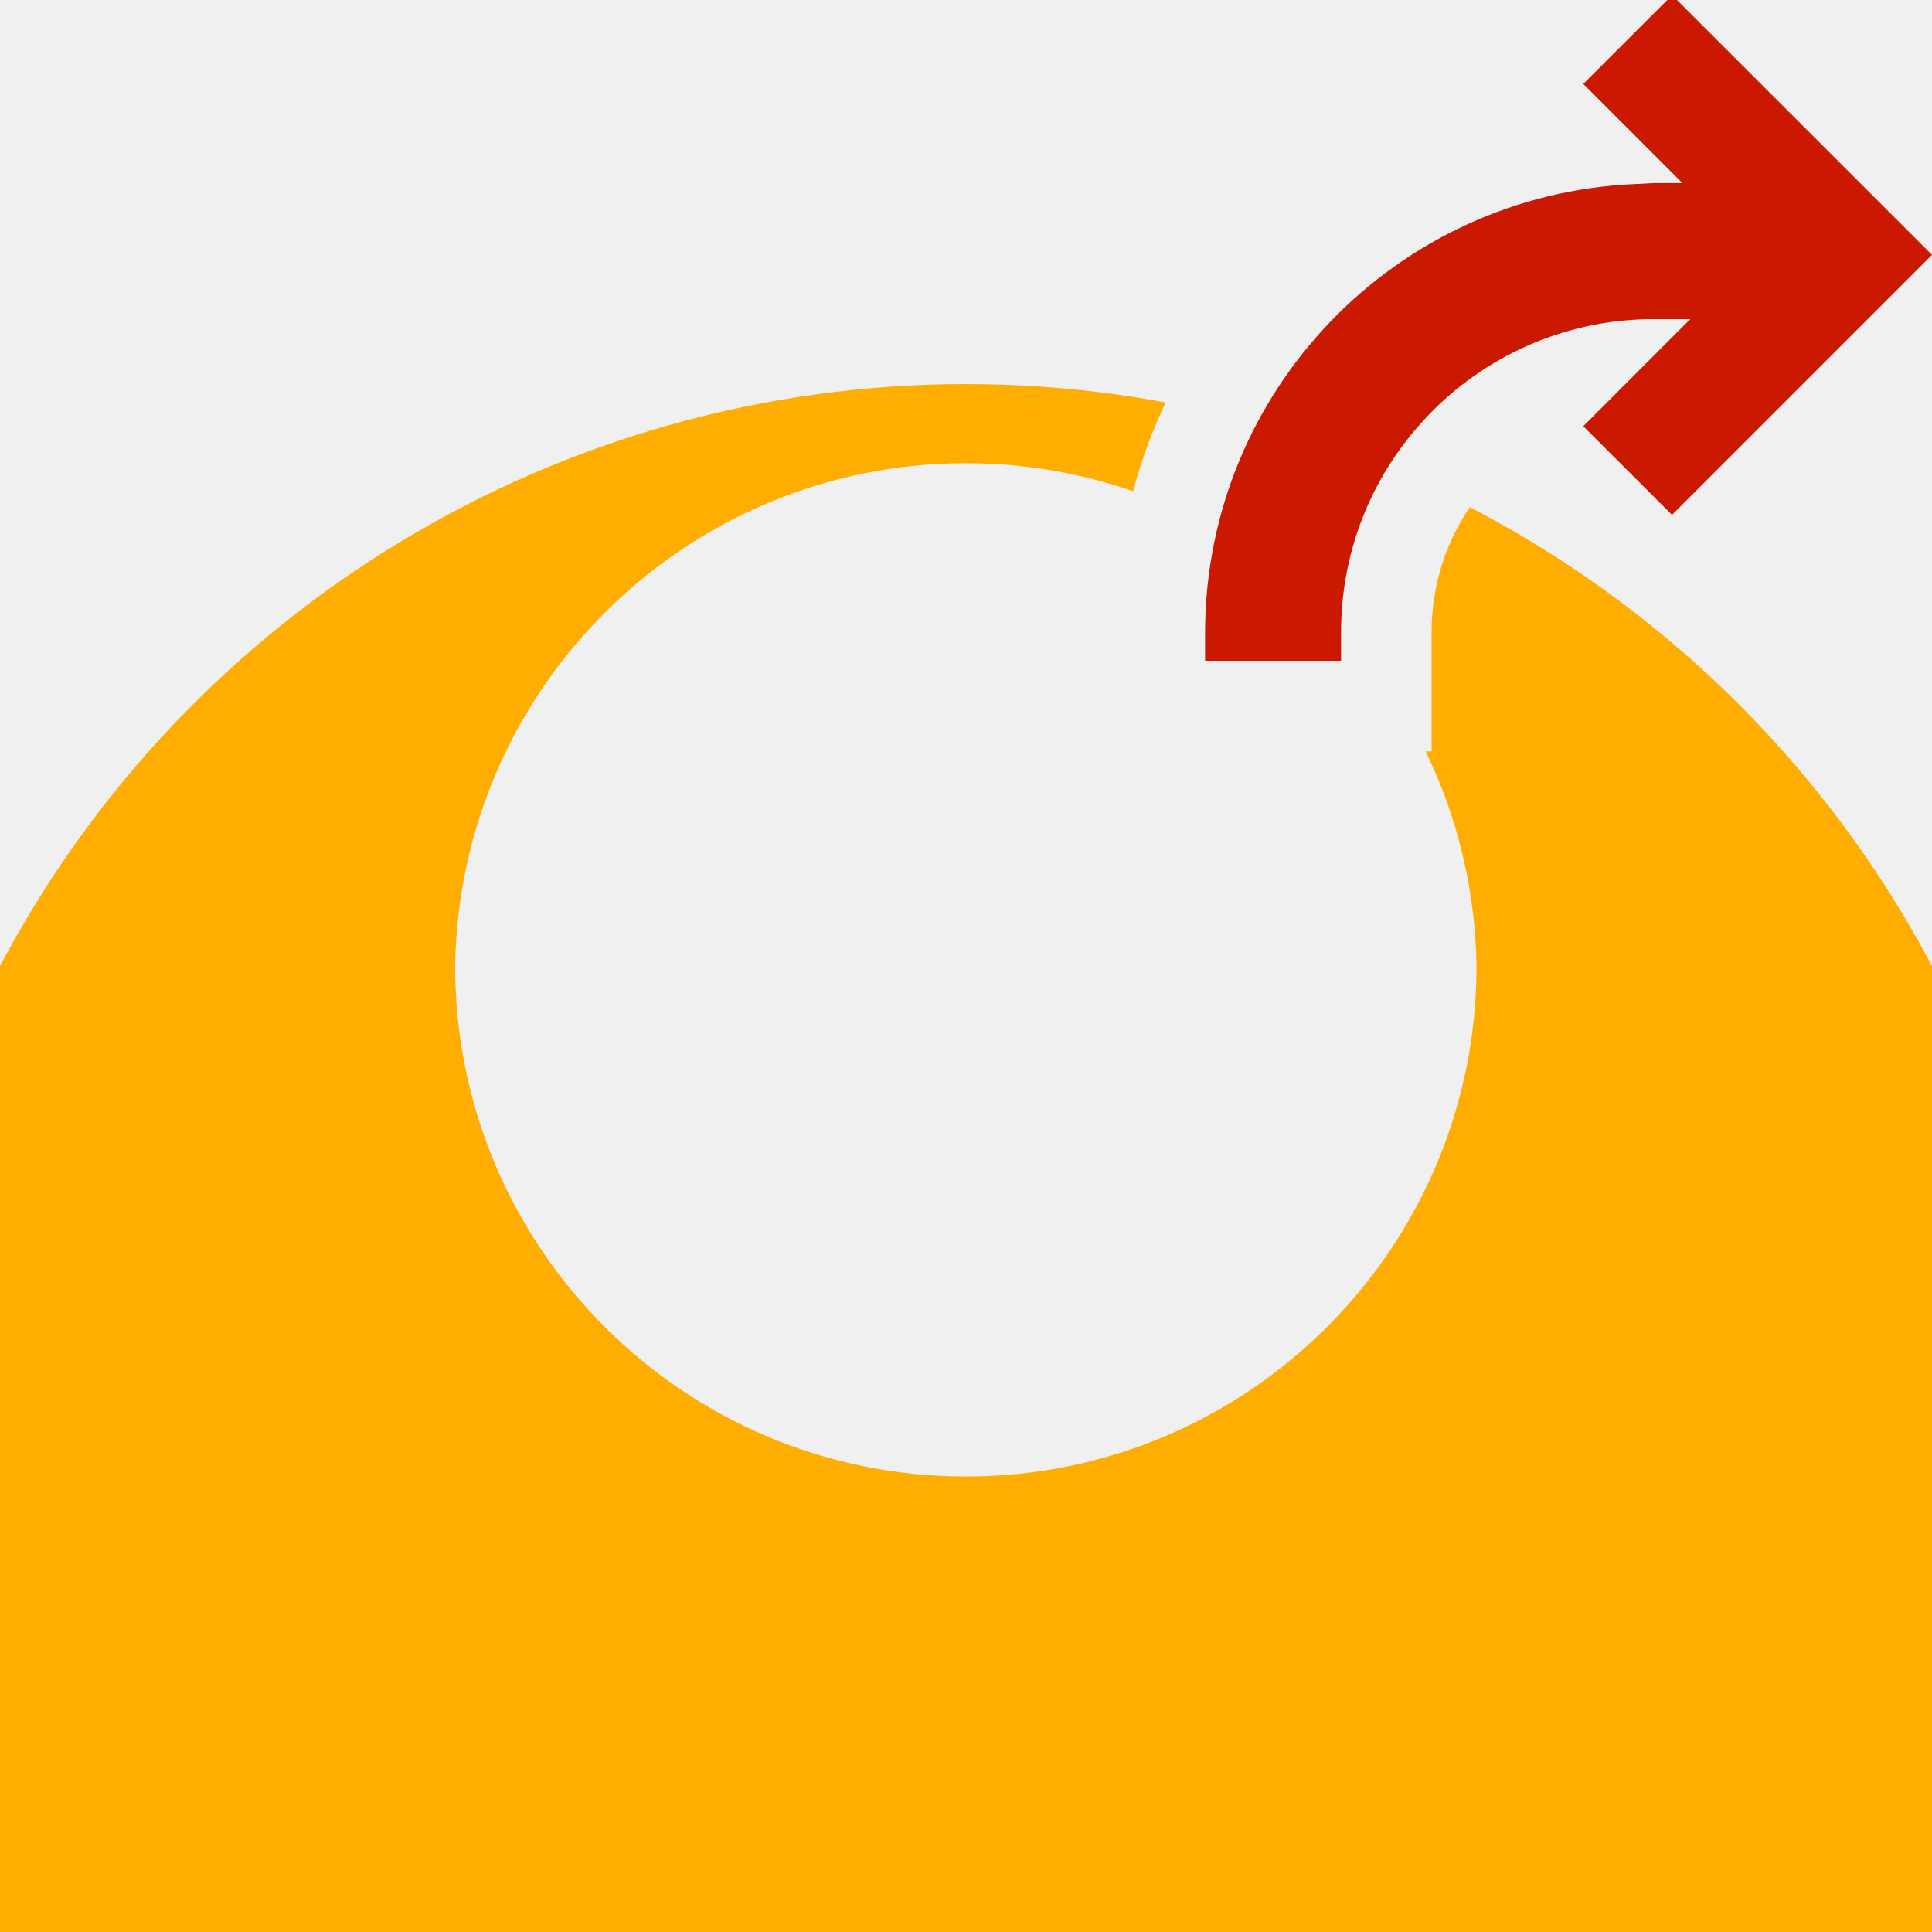
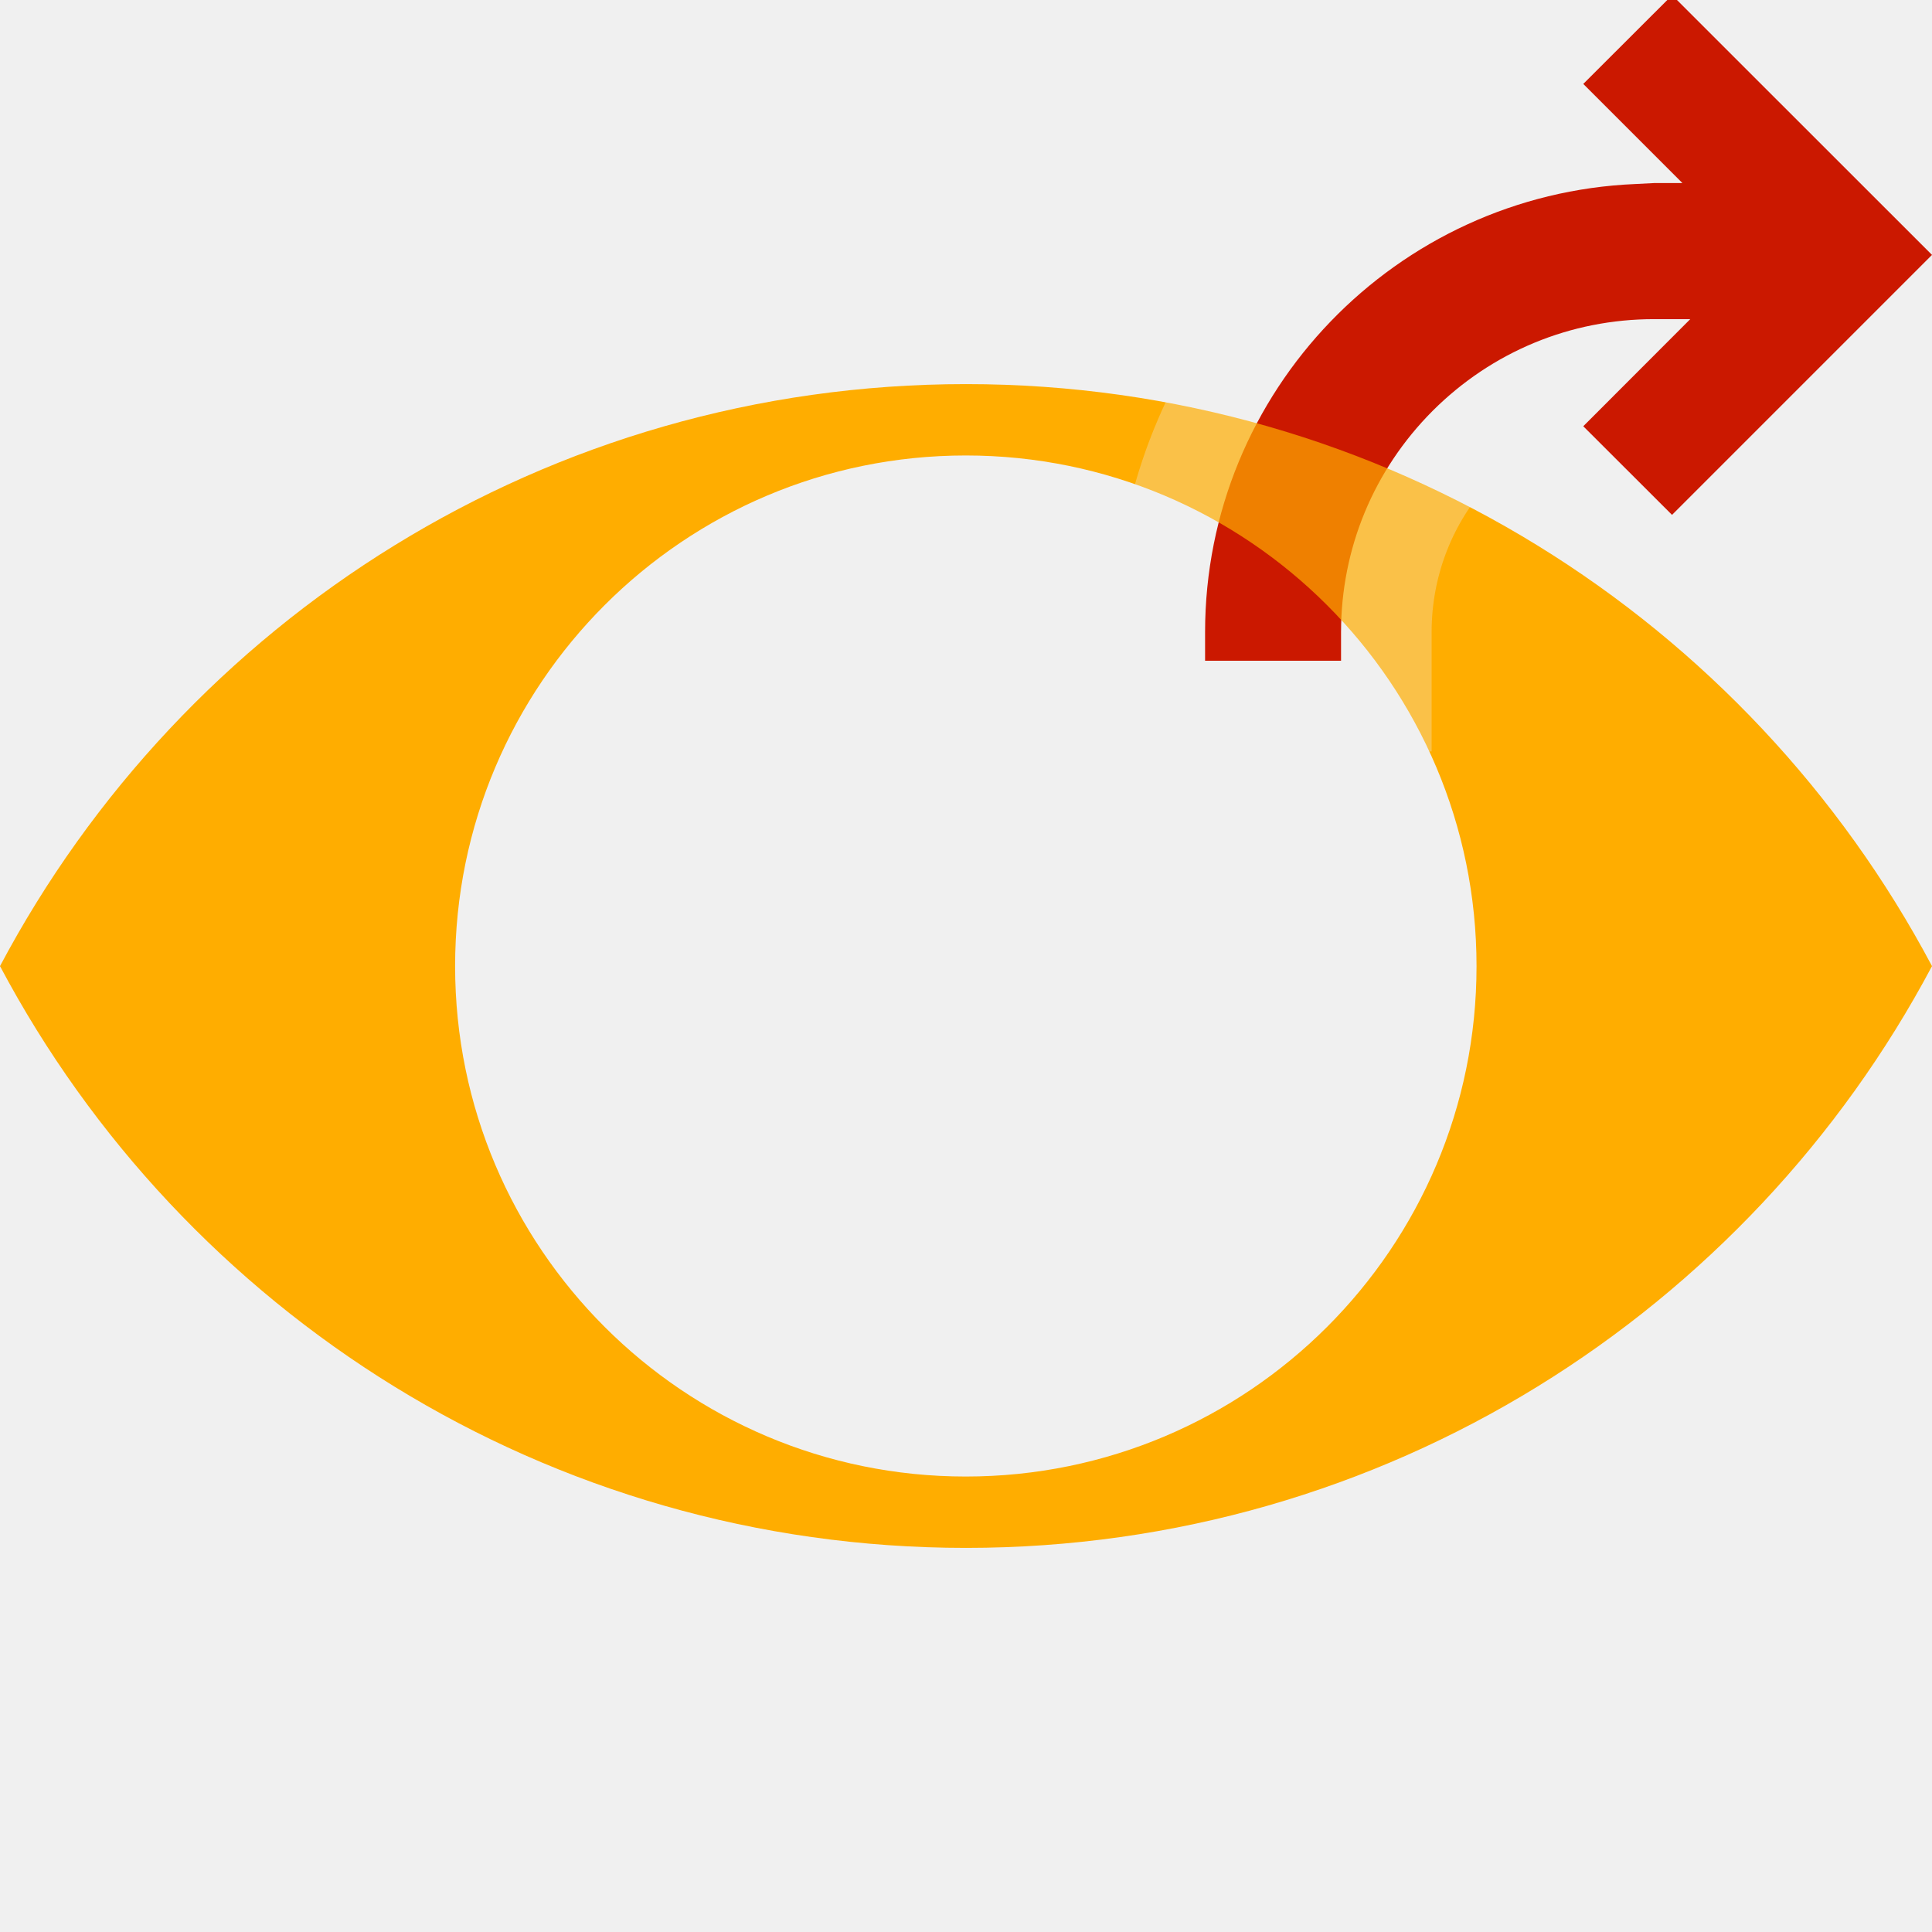
<svg xmlns="http://www.w3.org/2000/svg" width="16" height="16" viewBox="0 0 16 16" shape-rendering="geometricPrecision" fill="#ffad00">
  <defs>
    <mask id="a">
      <rect fill="#fff" width="100%" height="100%" />
-       <path d="M13.848-1.1L12.051.695l.286.287A4.455 4.455 0 0 0 9.23 5.236v.987h2.626v-.988c0-.491.191-.954.538-1.302l.03-.03 1.425 1.421 3.212-3.213L13.848-1.1z" fill="#000" />
+       <path d="M13.848-1.1l-1.797 1.795.286.287c-1.812.575-3.107 2.263-3.107 4.254v.987h2.626v-.988c0-.491.191-.954.538-1.302l.03-.03 1.425 1.421 3.212-3.213-3.213-3.211z" />
    </mask>
  </defs>
-   <path d="M13.848-.04l-.736.735.821.821h-.234l-.156.008A3.722 3.722 0 0 0 9.98 5.235v.237h1.126v-.237c0-.691.27-1.343.759-1.833a2.579 2.579 0 0 1 1.833-.759h.3l-.886.887.735.734L16 2.111 13.848-.04z" fill="#cb1800" />
-   <path d="M8 3.181a9.045 9.045 0 0 0-8 4.82 9.05 9.05 0 1 0 16 0 9.049 9.049 0 0 0-8-4.82zm-.002 9.047a4.23 4.23 0 0 1-4.229-4.227 4.23 4.23 0 0 1 8.459 0 4.228 4.228 0 0 1-4.23 4.227z" mask="url(#a)" />
+   <path d="M13.848-.04l-.736.735.821.821h-.234l-.156.008c-1.978.084-3.563 1.714-3.563 3.711v.237h1.126v-.237c0-.691.27-1.343.759-1.833.49-.489 1.141-.759 1.833-.759h.3l-.886.887.735.734 2.153-2.153-2.152-2.151z" fill="#cb1800" />
+   <path d="M8 3.181c-3.471 0-6.48 1.953-8 4.82 1.52 2.865 4.529 4.818 8 4.818 3.469 0 6.479-1.953 8-4.818-1.521-2.867-4.531-4.82-8-4.82zm-.002 9.047c-2.334 0-4.229-1.893-4.229-4.227 0-2.336 1.895-4.229 4.229-4.229 2.336 0 4.23 1.893 4.23 4.229.001 2.334-1.894 4.227-4.23 4.227z" mask="url(#a)" />
</svg>
